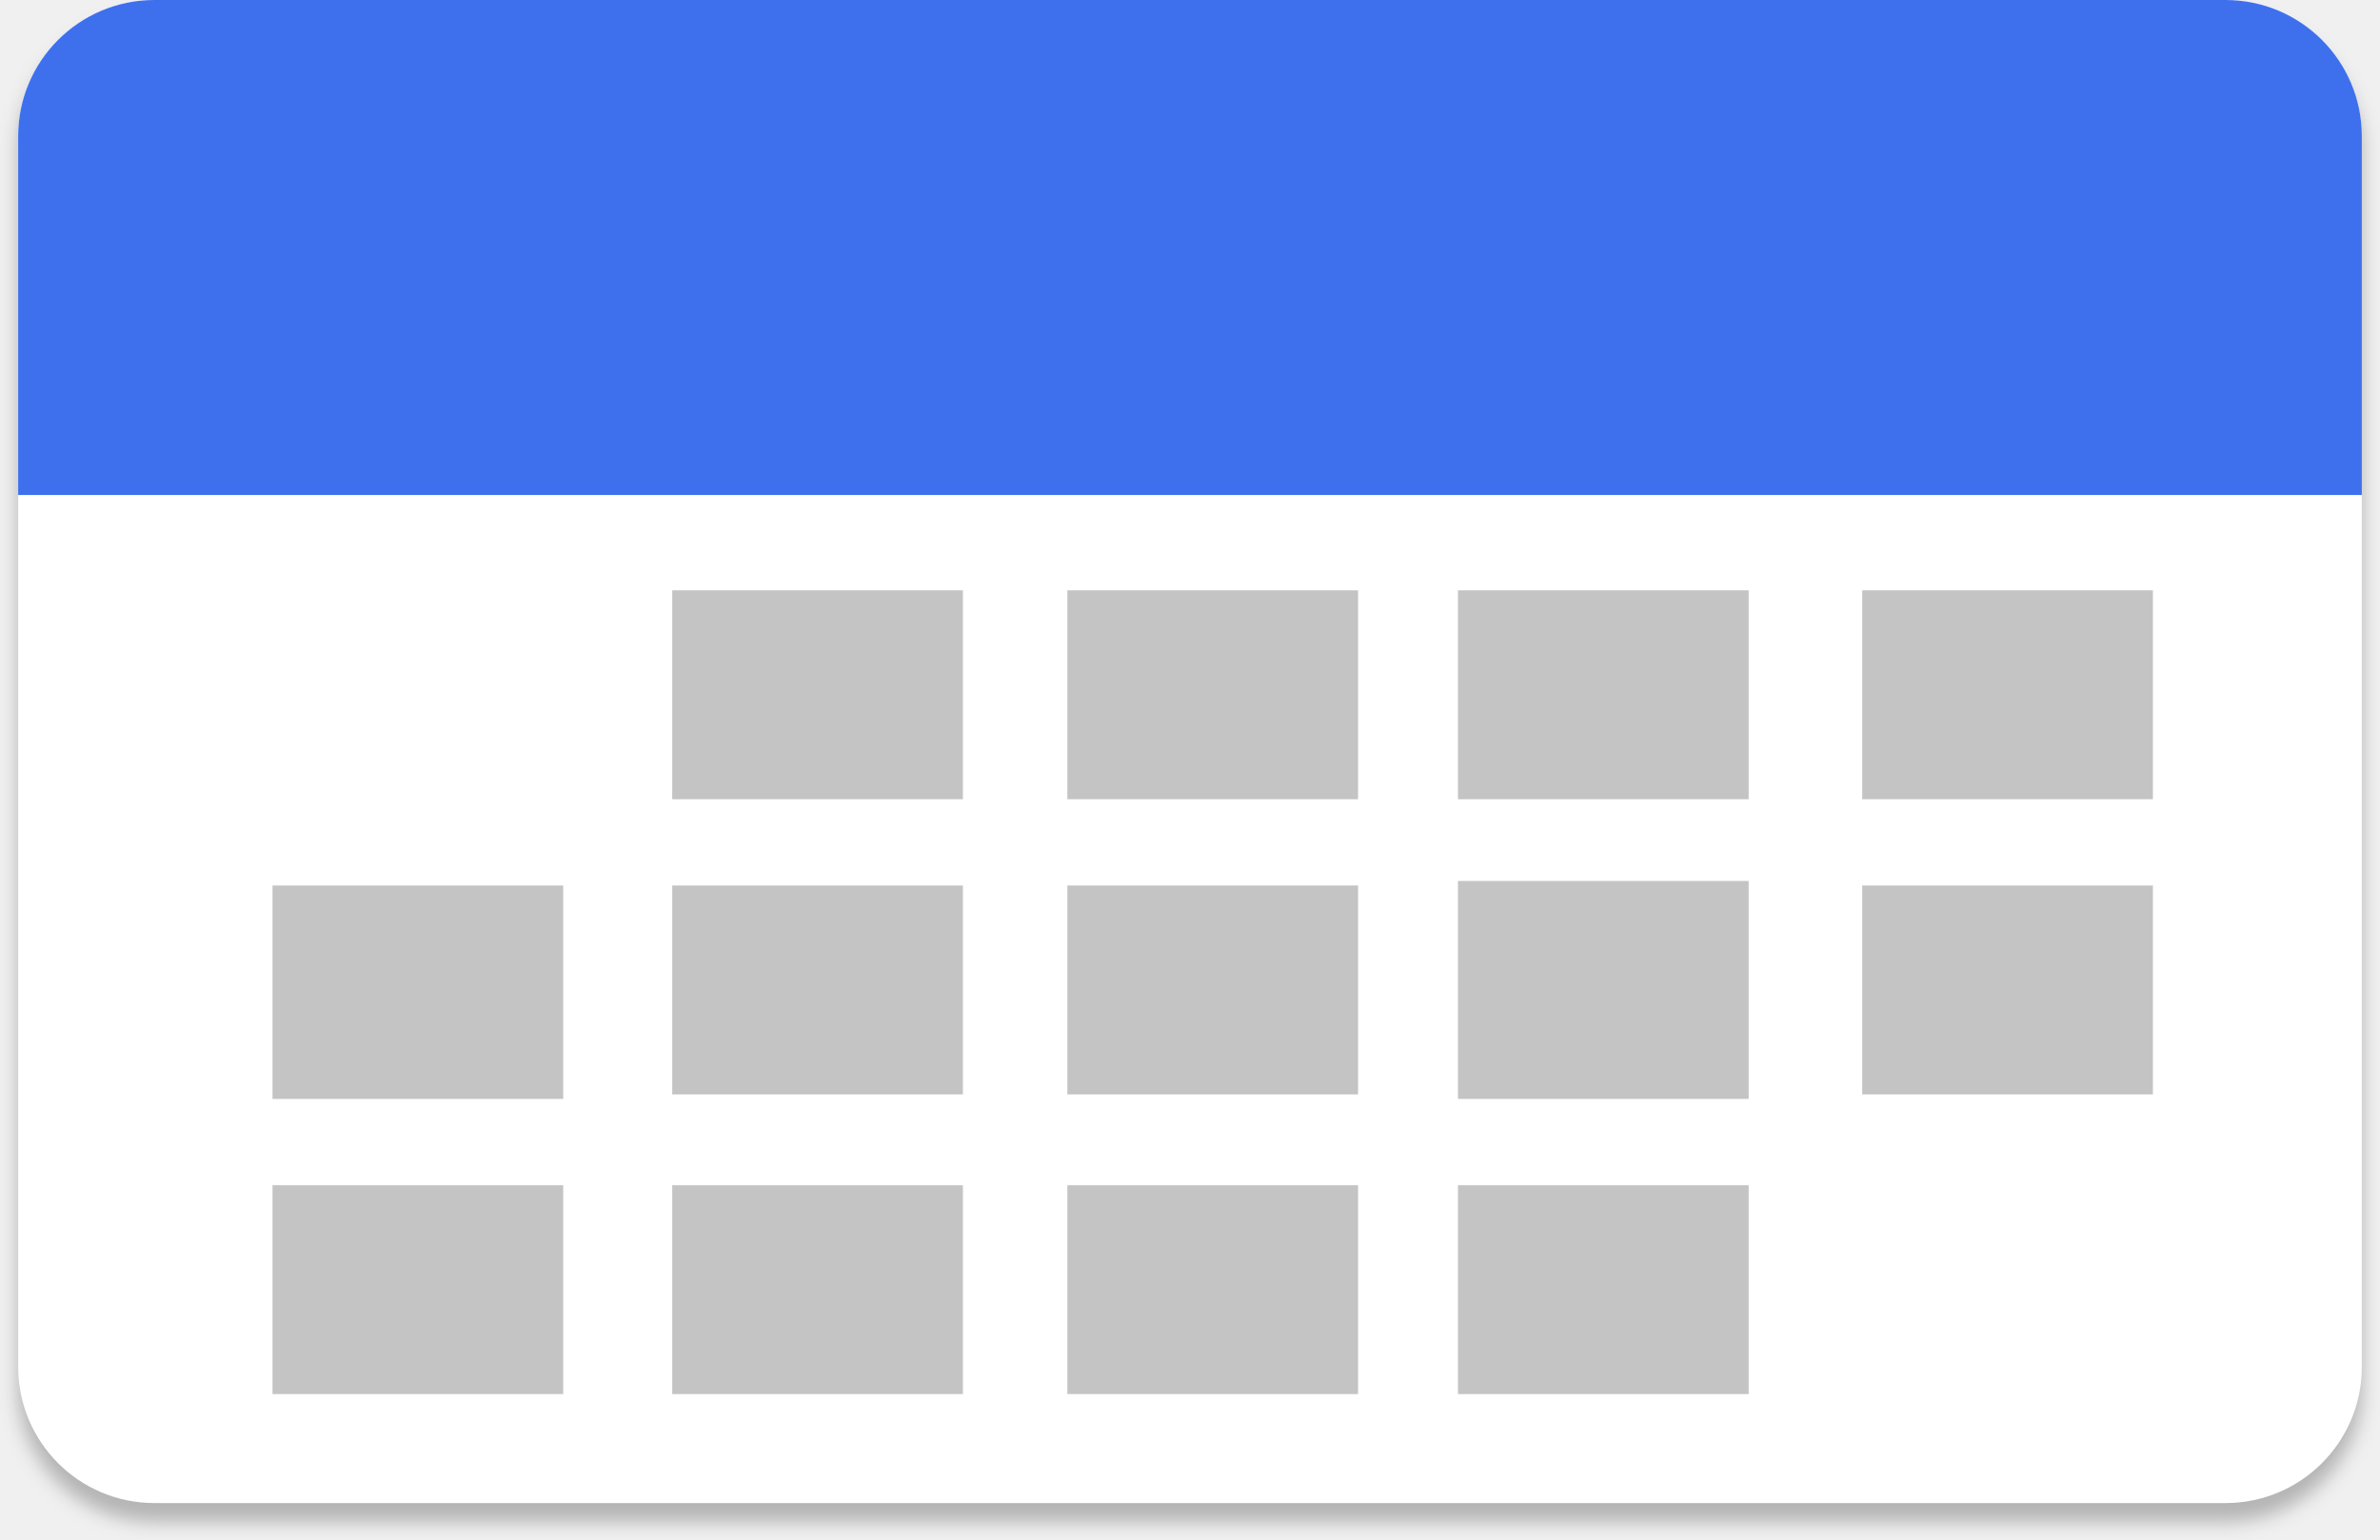
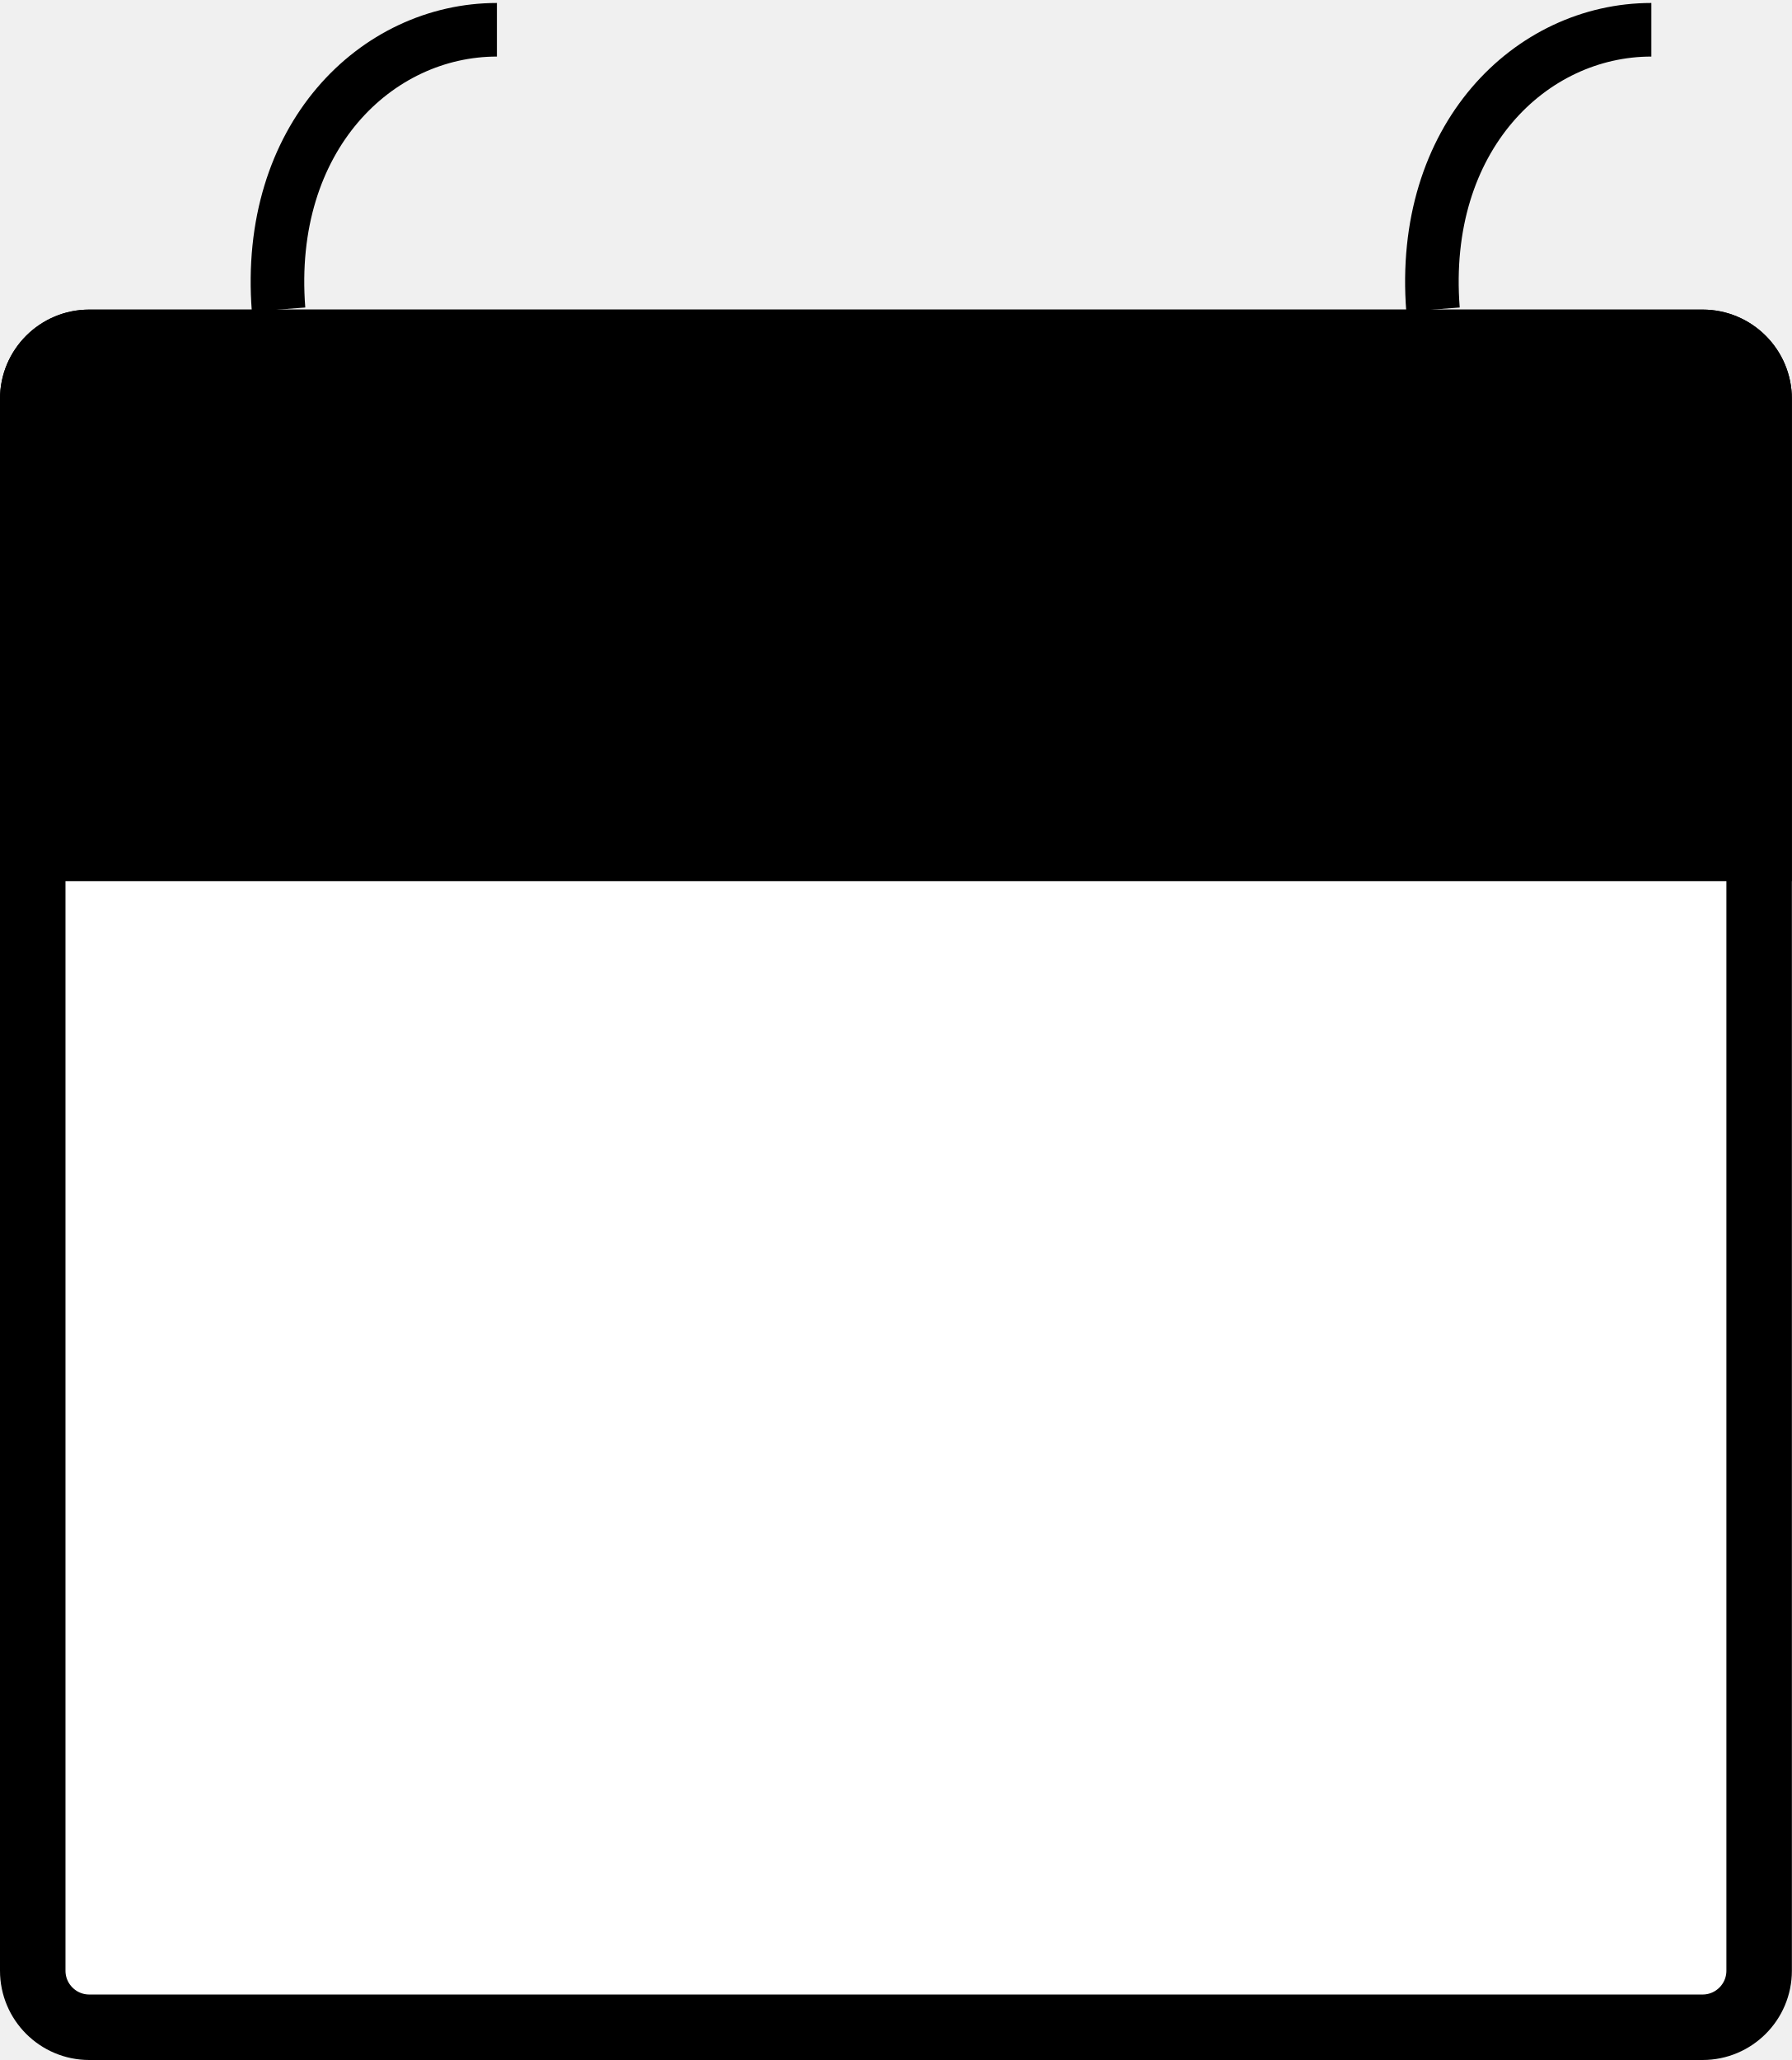
- <svg xmlns="http://www.w3.org/2000/svg" width="524" height="339" viewBox="0 0 524 339" fill="none">
-   <g filter="url(#filter0_d)">
-     <rect x="4" width="516" height="331" rx="30" fill="white" />
-   </g>
-   <path d="M4 30C4 13.431 17.431 0 34 0H490C506.569 0 520 13.431 520 30V109H4V30Z" fill="#3E70EE" />
-   <rect x="321" y="130" width="64" height="46" fill="#C4C4C4" />
-   <rect x="321" y="261" width="64" height="46" fill="#C4C4C4" />
-   <rect x="235" y="261" width="64" height="46" fill="#C4C4C4" />
-   <rect x="235" y="195" width="64" height="46" fill="#C4C4C4" />
-   <rect x="410" y="195" width="64" height="46" fill="#C4C4C4" />
-   <rect x="410" y="130" width="64" height="46" fill="#C4C4C4" />
-   <rect x="321" y="194" width="64" height="48" fill="#C4C4C4" />
-   <rect x="60" y="261" width="64" height="46" fill="#C4C4C4" />
-   <rect x="148" y="261" width="64" height="46" fill="#C4C4C4" />
-   <rect x="60" y="195" width="64" height="47" fill="#C4C4C4" />
-   <rect x="148" y="130" width="64" height="46" fill="#C4C4C4" />
-   <rect x="235" y="130" width="64" height="46" fill="#C4C4C4" />
-   <rect x="148" y="195" width="64" height="46" fill="#C4C4C4" />
-   <defs>
-     <filter id="filter0_d" x="0" y="0" width="524" height="339" filterUnits="userSpaceOnUse" color-interpolation-filters="sRGB">
-       <feFlood flood-opacity="0" result="BackgroundImageFix" />
-       <feColorMatrix in="SourceAlpha" type="matrix" values="0 0 0 0 0 0 0 0 0 0 0 0 0 0 0 0 0 0 127 0" />
-       <feOffset dy="4" />
-       <feGaussianBlur stdDeviation="2" />
-       <feColorMatrix type="matrix" values="0 0 0 0 0 0 0 0 0 0 0 0 0 0 0 0 0 0 0.25 0" />
-       <feBlend mode="normal" in2="BackgroundImageFix" result="effect1_dropShadow" />
-       <feBlend mode="normal" in="SourceGraphic" in2="effect1_dropShadow" result="shape" />
-     </filter>
-   </defs>
+ <svg xmlns="http://www.w3.org/2000/svg" width="301" height="346" viewBox="0 0 301 346" fill="none">
+   <rect x="5.5" y="57.5" width="290" height="283" rx="9.5" fill="white" stroke="black" stroke-width="11" />
+   <path d="M240.716 52C238.454 23.081 257.157 5 277.392 5" stroke="black" stroke-width="9" />
+   <path d="M46.794 52C44.532 23.081 63.235 5 83.471 5" stroke="black" stroke-width="9" />
+   <path d="M0 67C0 58.716 6.716 52 15 52H286C294.284 52 301 58.716 301 67V148H0V67Z" fill="black" />
</svg>
